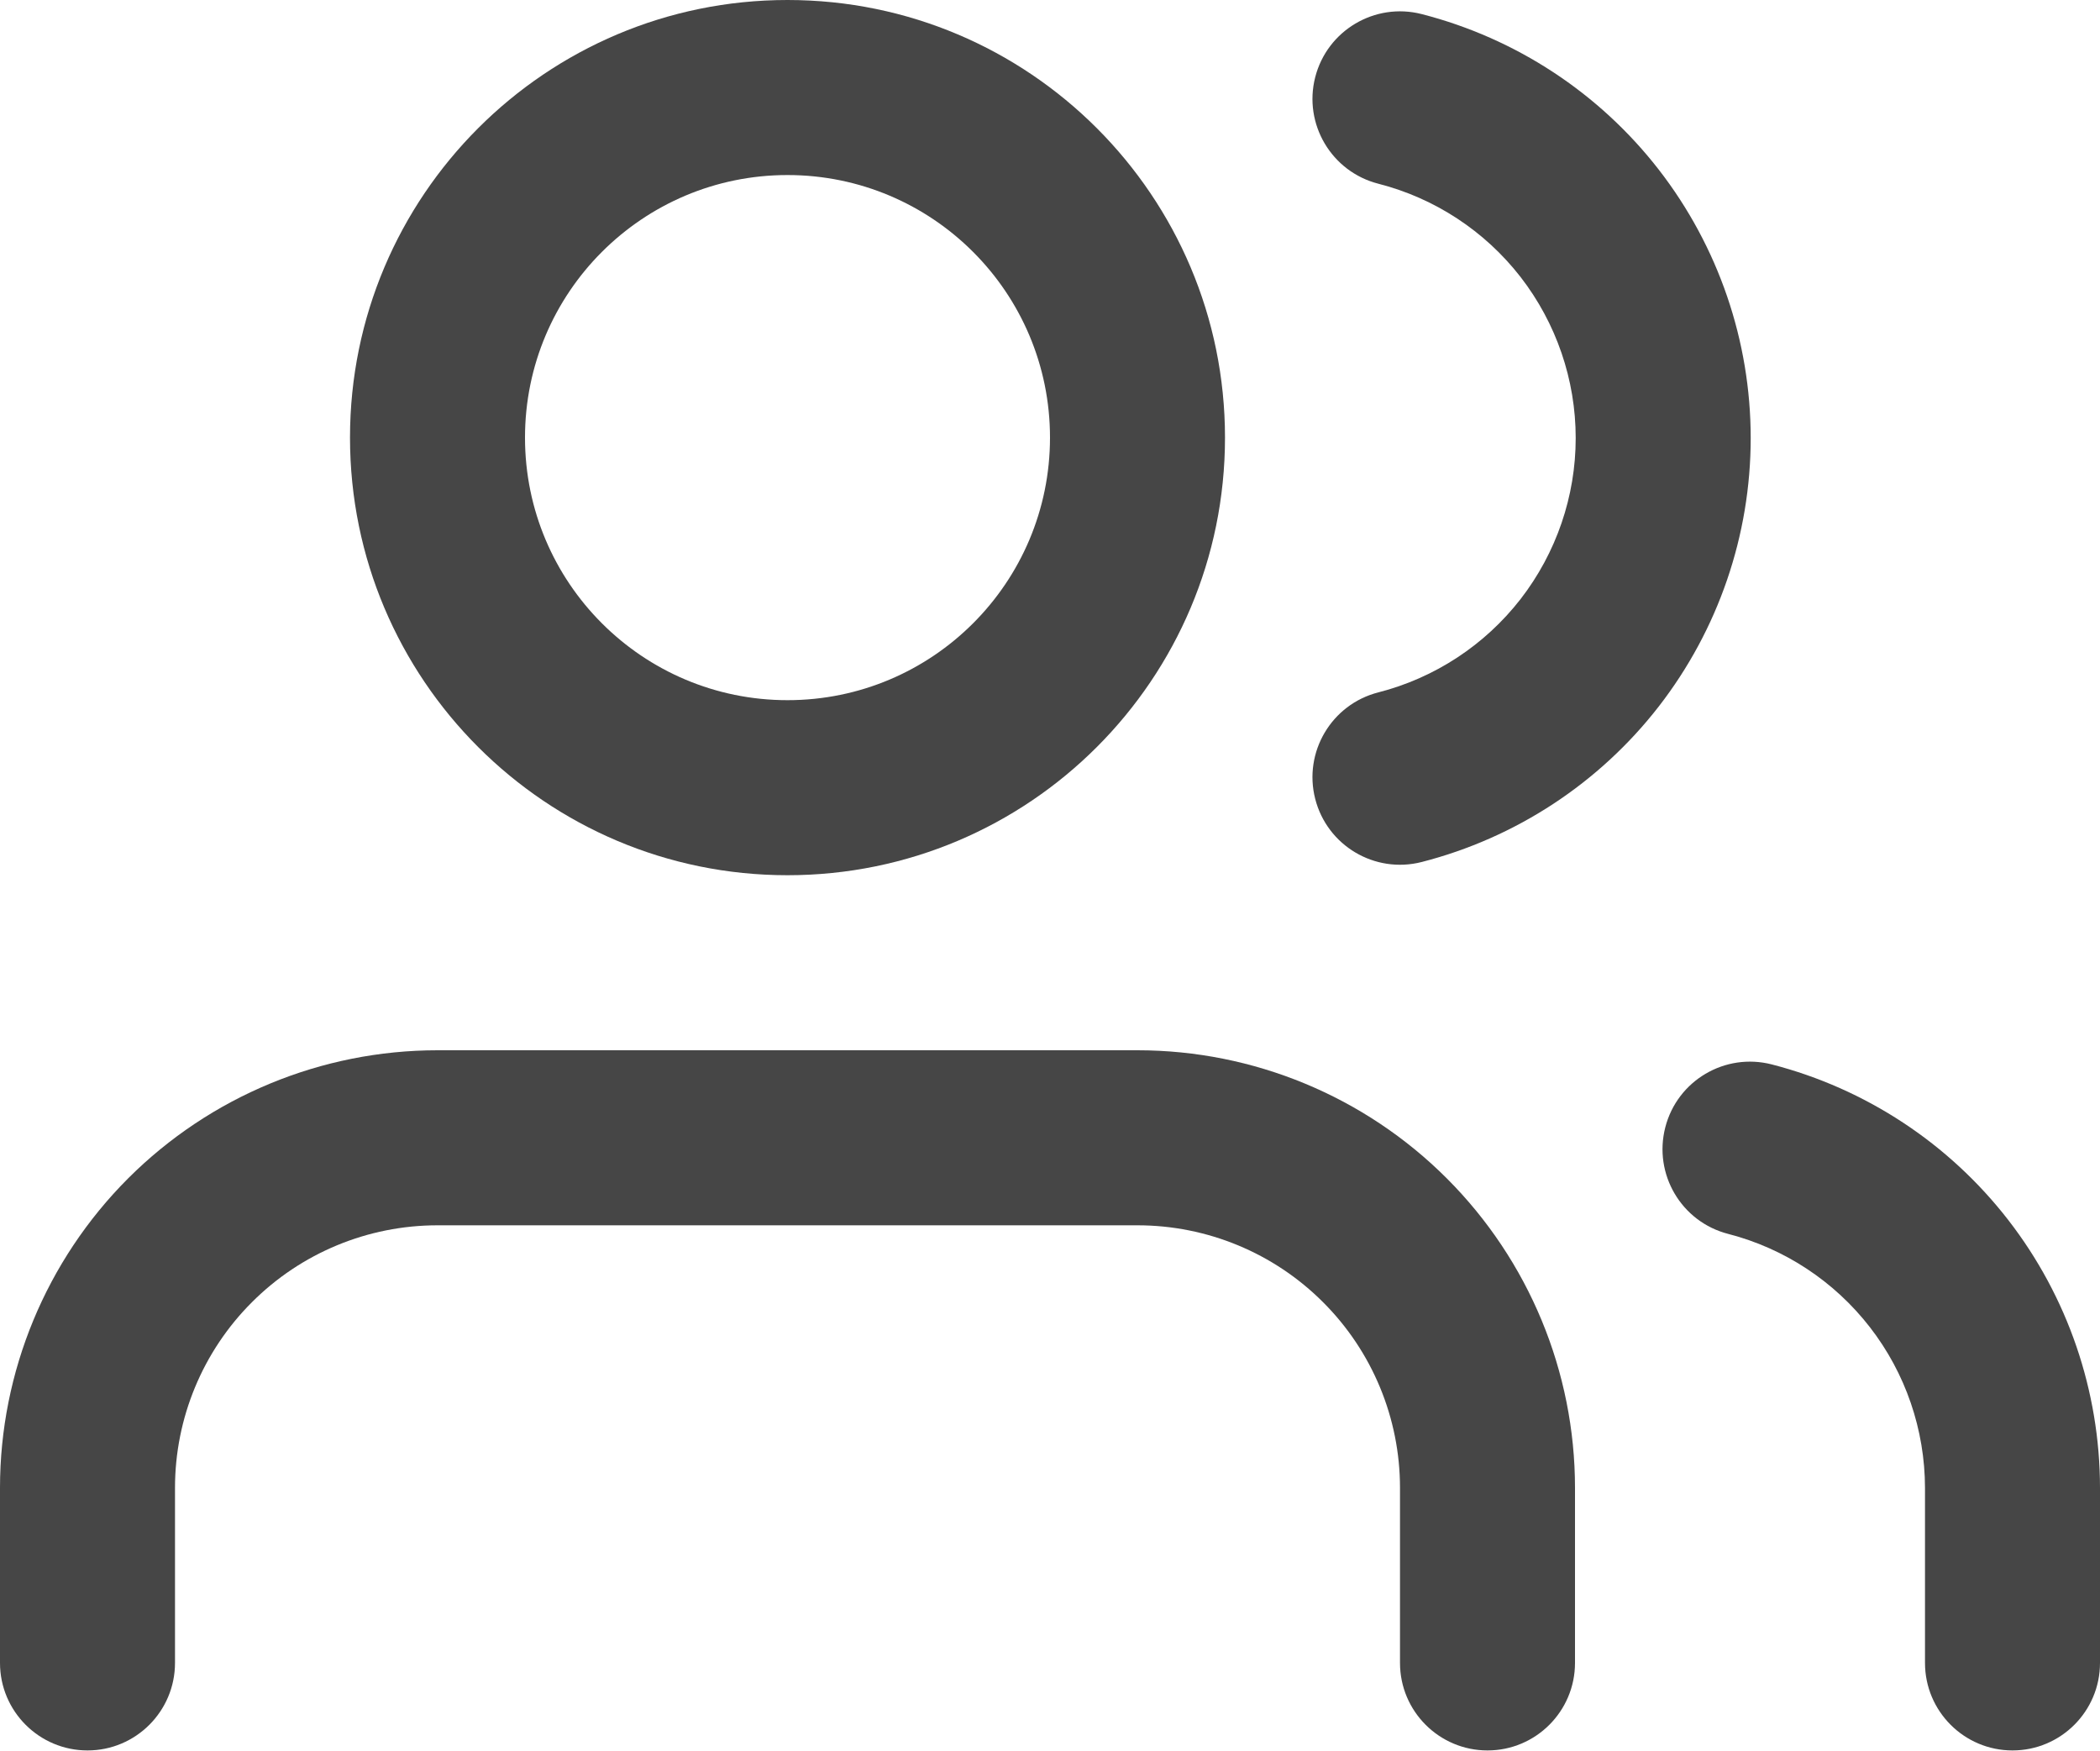
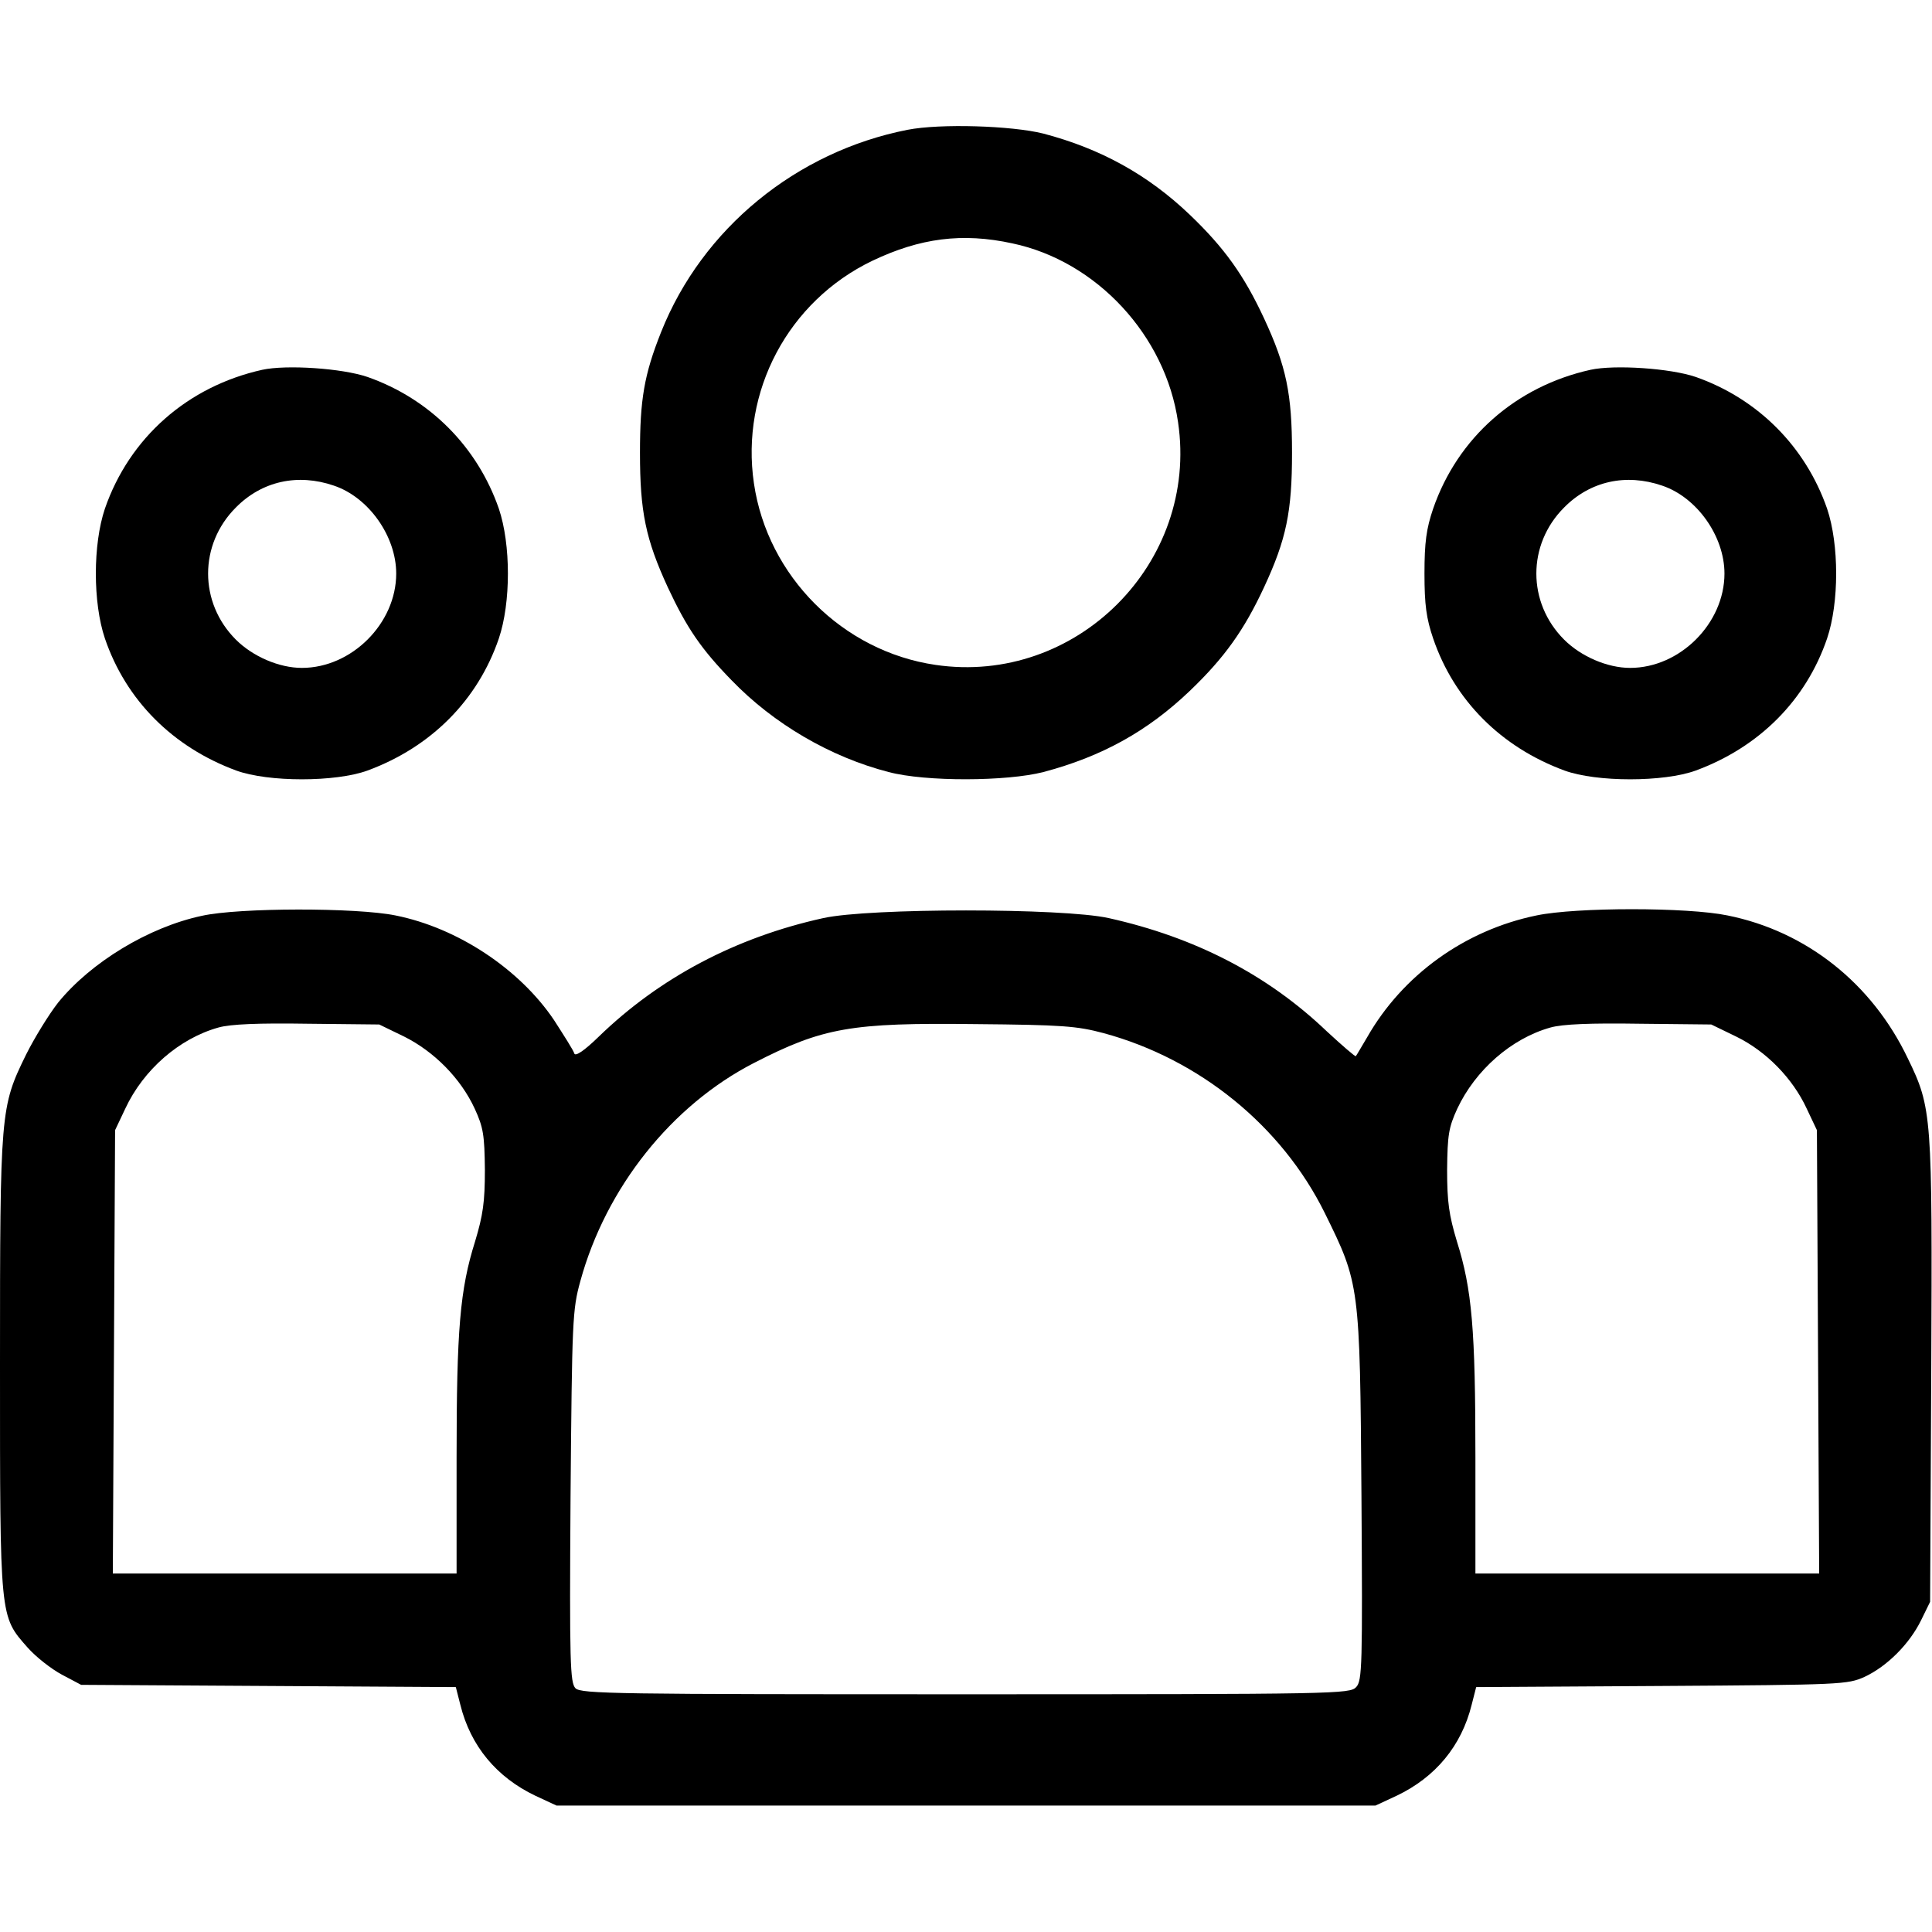
- <svg xmlns="http://www.w3.org/2000/svg" width="24" height="20" viewBox="0 0 24 20" fill="none">
-   <path fill-rule="evenodd" clip-rule="evenodd" d="M1.464 13.464C2.402 12.527 3.674 12 5 12H13C14.326 12 15.598 12.527 16.535 13.464C17.473 14.402 18 15.674 18 17V19C18 19.552 17.552 20 17 20C16.448 20 16 19.552 16 19V17C16 16.204 15.684 15.441 15.121 14.879C14.559 14.316 13.796 14 13 14H5C4.204 14 3.441 14.316 2.879 14.879C2.316 15.441 2 16.204 2 17V19C2 19.552 1.552 20 1 20C0.448 20 0 19.552 0 19V17C0 15.674 0.527 14.402 1.464 13.464Z" fill="#464646" />
-   <path fill-rule="evenodd" clip-rule="evenodd" d="M9 2C7.343 2 6 3.343 6 5C6 6.657 7.343 8 9 8C10.657 8 12 6.657 12 5C12 3.343 10.657 2 9 2ZM4 5C4 2.239 6.239 0 9 0C11.761 0 14 2.239 14 5C14 7.761 11.761 10 9 10C6.239 10 4 7.761 4 5Z" fill="#464646" />
-   <path fill-rule="evenodd" clip-rule="evenodd" d="M19.032 12.88C19.17 12.345 19.715 12.024 20.25 12.162C21.323 12.439 22.273 13.064 22.952 13.94C23.63 14.815 23.999 15.891 24 16.999V19C24 19.552 23.552 20 23 20C22.448 20 22 19.552 22 19V17.001C22 17.001 22 17.001 22 17.001C21.999 16.336 21.778 15.69 21.371 15.165C20.964 14.64 20.394 14.264 19.75 14.098C19.215 13.96 18.894 13.415 19.032 12.88Z" fill="#464646" />
-   <path fill-rule="evenodd" clip-rule="evenodd" d="M15.031 0.882C15.168 0.347 15.713 0.024 16.248 0.161C17.324 0.437 18.277 1.062 18.958 1.939C19.638 2.816 20.008 3.895 20.008 5.005C20.008 6.115 19.638 7.194 18.958 8.071C18.277 8.948 17.324 9.573 16.248 9.849C15.713 9.986 15.168 9.663 15.031 9.128C14.894 8.593 15.217 8.048 15.752 7.911C16.397 7.746 16.969 7.371 17.378 6.845C17.786 6.318 18.008 5.671 18.008 5.005C18.008 4.339 17.786 3.692 17.378 3.165C16.969 2.639 16.397 2.264 15.752 2.099C15.217 1.962 14.894 1.417 15.031 0.882Z" fill="#464646" />
+ <svg xmlns="http://www.w3.org/2000/svg" version="1.0" width="512pt" height="512pt" viewBox="0 0 512 512" preserveAspectRatio="xMidYMid meet">
+   <g transform="translate(0,512) scale(0.1,-0.1)" fill="#000000" stroke="none">
+     <path d="M2405 4776 c-295 -58 -544 -262 -653 -536 -45 -113 -56 -179 -56 -320 0 -156 15 -229 74 -357 50 -107 88 -163 169 -246 111 -115 261 -203 416 -243 98 -26 313 -25 410 0 155 41 276 108 388 215 92 88 144 161 197 275 59 127 74 200 74 356 0 156 -15 229 -74 356 -53 114 -105 187 -197 275 -111 106 -236 175 -388 215 -84 21 -273 27 -360 10z m278 -301 c223 -47 406 -244 439 -474 55 -373 -270 -698 -643 -643 -246 36 -445 235 -481 481 -36 244 91 483 314 590 126 60 238 75 371 46z" />
+     <path d="M695 4140 c-198 -44 -352 -180 -417 -368 -32 -95 -32 -249 0 -344 56 -164 180 -288 348 -350 85 -31 263 -31 348 0 168 62 292 186 348 350 32 95 32 249 0 344 -57 164 -183 291 -348 349 -67 23 -215 33 -279 19z m190 -307 c92 -31 165 -134 165 -233 0 -132 -118 -250 -250 -250 -60 0 -130 30 -175 75 -98 98 -98 252 0 350 69 70 164 91 260 58z" />
+     <path d="M4215 4140 c-198 -44 -352 -180 -417 -368 -18 -53 -23 -89 -23 -172 0 -83 5 -119 23 -172 56 -164 180 -288 348 -350 85 -31 263 -31 348 0 168 62 292 186 348 350 32 95 32 249 0 344 -57 164 -183 291 -348 349 -67 23 -215 33 -279 19z m190 -307 c92 -31 165 -134 165 -233 0 -132 -118 -250 -250 -250 -60 0 -130 30 -175 75 -98 98 -98 252 0 350 69 70 164 91 260 58z" />
+     <path d="M535 2693 c-141 -30 -294 -123 -381 -230 -25 -32 -63 -94 -85 -138 -68 -139 -69 -148 -69 -821 0 -677 -1 -666 73 -750 22 -25 63 -57 91 -72 l51 -27 496 -3 497 -3 12 -47 c27 -109 96 -192 199 -241 l56 -26 1085 0 1085 0 56 26 c103 49 172 132 199 241 l12 47 492 3 c478 3 492 4 537 24 60 28 119 87 150 150 l24 49 3 612 c3 680 2 696 -62 828 -95 199 -269 337 -478 379 -106 22 -401 22 -506 0 -190 -39 -355 -158 -449 -323 -15 -25 -28 -48 -30 -50 -1 -2 -36 28 -77 66 -157 150 -349 249 -578 300 -122 27 -634 27 -756 0 -232 -51 -434 -158 -595 -314 -39 -38 -62 -53 -65 -45 -2 8 -27 47 -54 89 -91 135 -255 244 -420 277 -103 21 -414 21 -513 -1z m536 -320 c80 -40 150 -111 187 -191 23 -50 26 -70 27 -162 0 -86 -5 -120 -26 -190 -40 -127 -49 -233 -49 -572 l0 -308 -455 0 -456 0 3 588 3 587 27 57 c48 103 143 186 247 215 32 9 106 12 236 10 l190 -2 66 -32z m1854 9 c254 -69 472 -246 586 -477 92 -187 93 -189 97 -749 3 -450 2 -490 -14 -507 -17 -18 -48 -19 -1035 -19 -925 0 -1019 1 -1034 16 -14 15 -16 65 -13 508 4 469 5 495 26 571 68 248 242 466 460 578 183 94 257 107 587 103 230 -2 269 -5 340 -24z m1676 -9 c80 -39 150 -111 187 -191 l27 -57 3 -587 3 -588 -456 0 -455 0 0 308 c0 339 -9 445 -49 572 -21 70 -26 104 -26 190 1 92 4 112 27 162 48 102 143 186 247 215 32 9 106 12 236 10 l190 -2 66 -32z" />
+   </g>
</svg>
